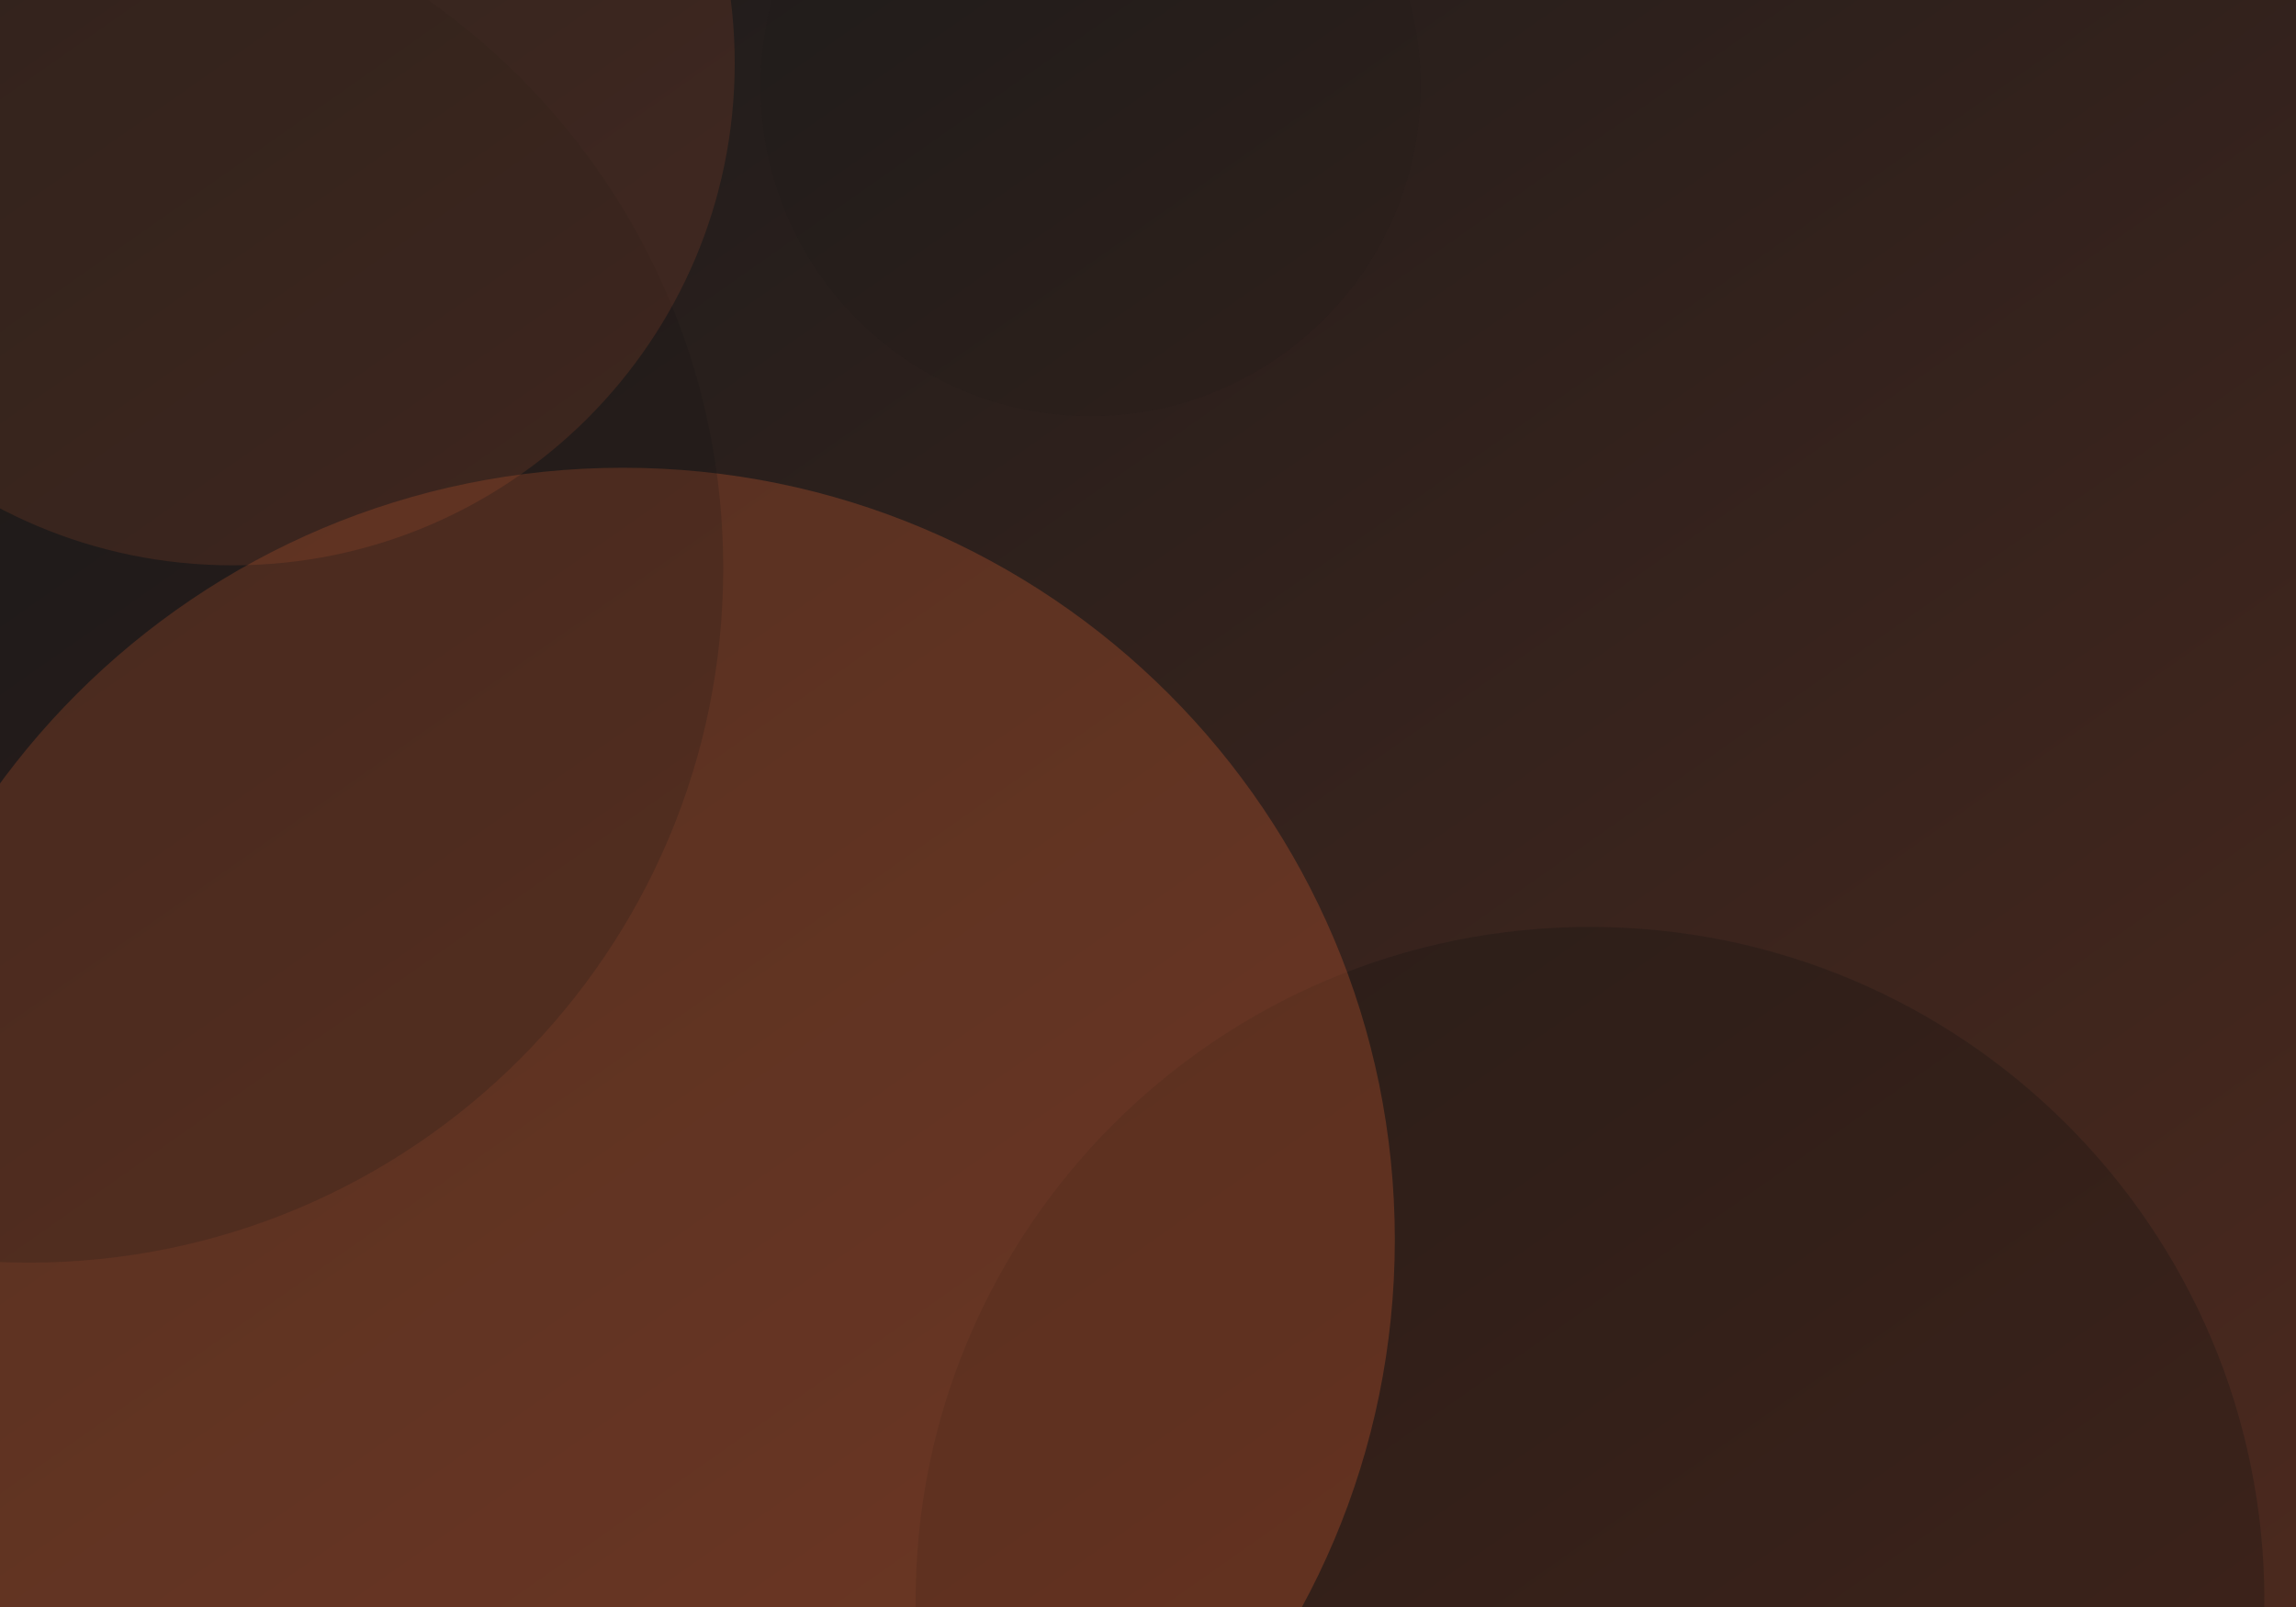
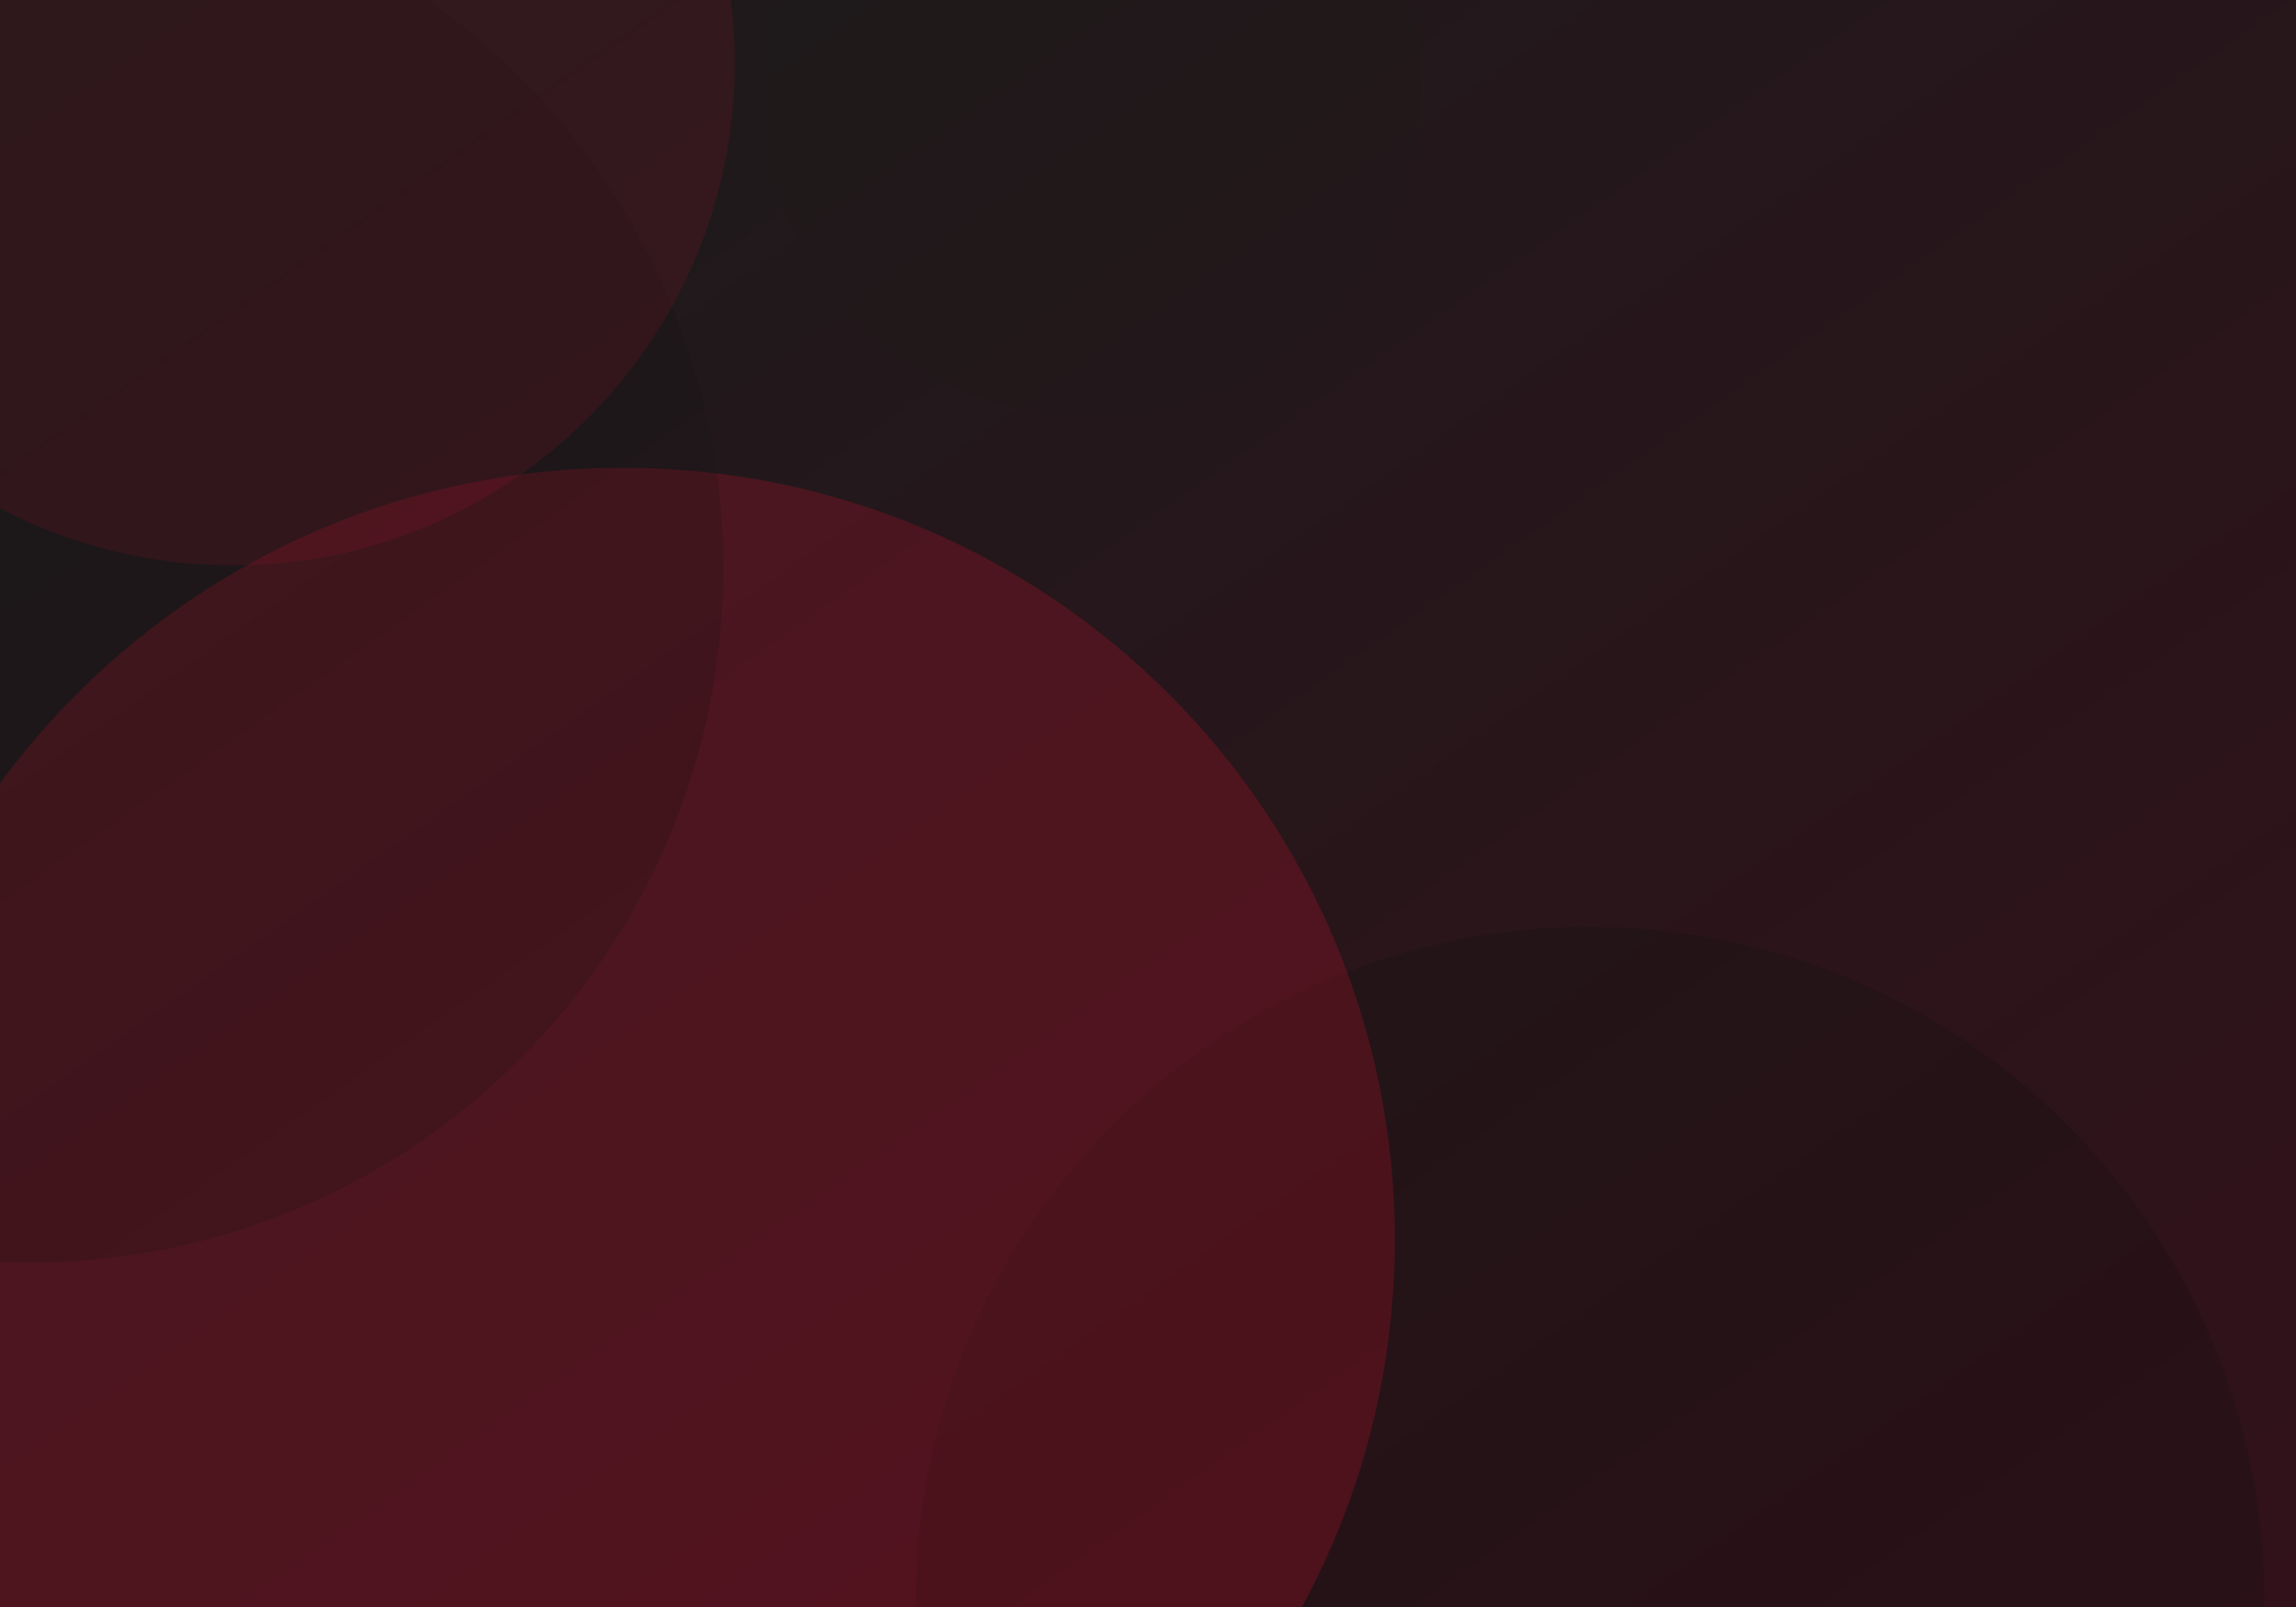
<svg xmlns="http://www.w3.org/2000/svg" viewBox="0 0 800 560" width="800" height="560" role="img">
  <defs>
    <linearGradient id="g14" x1="0" y1="0" x2="1" y2="1">
      <stop offset="0" stop-color="#1b1b1b" />
-       <stop offset="1" stop-color="#4b291e" />
+       <stop offset="1" stop-color="#32111a" />
    </linearGradient>
    <clipPath id="c14">
      <rect width="800" height="560" />
    </clipPath>
  </defs>
  <g clip-path="url(#c14)">
    <rect width="800" height="560" fill="url(#g14)" />
    <circle cx="554" cy="558" r="235" fill="#111111" opacity="0.258" />
-     <circle cx="217" cy="432" r="269" fill="#f26936" opacity="0.244" />
+     <circle cx="217" cy="432" r="269" fill="#c8102e" opacity="0.244" />
    <circle cx="10" cy="198" r="242" fill="#111111" opacity="0.185" />
-     <circle cx="81" cy="22" r="175" fill="#f26936" opacity="0.122" />
+     <circle cx="81" cy="22" r="175" fill="#c8102e" opacity="0.122" />
    <circle cx="380" cy="30" r="115" fill="#111111" opacity="0.100" />
  </g>
</svg>
